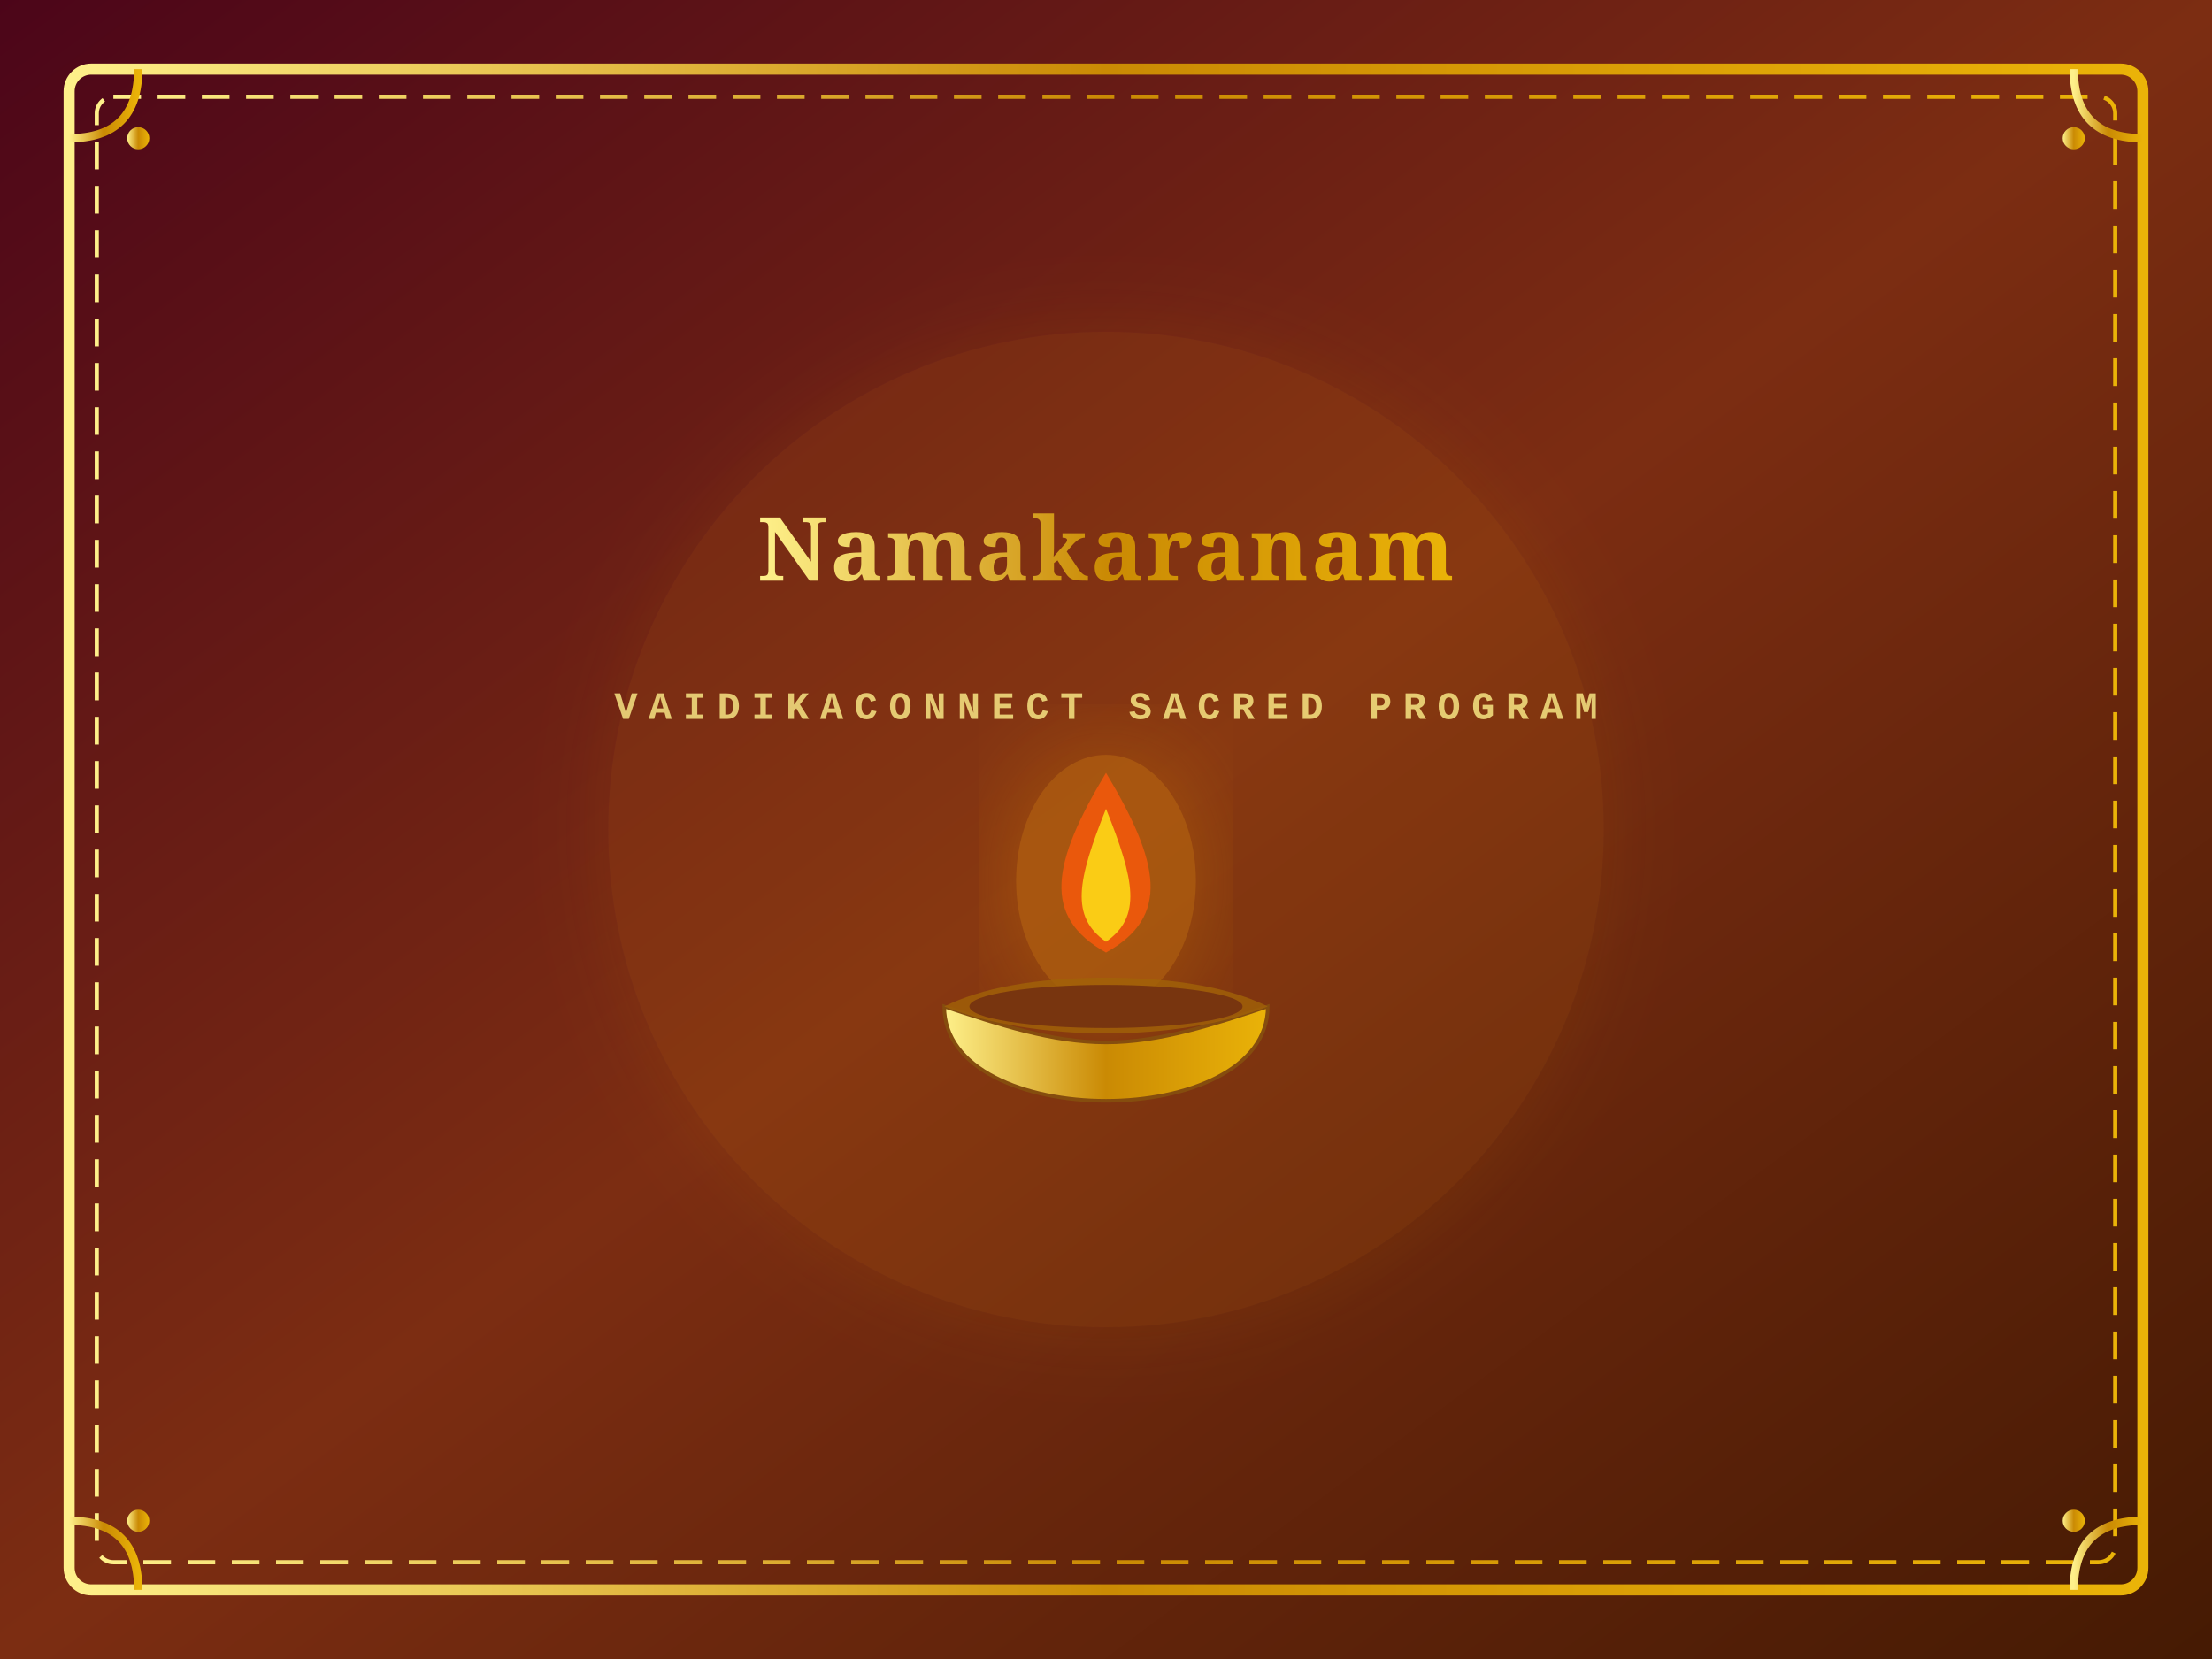
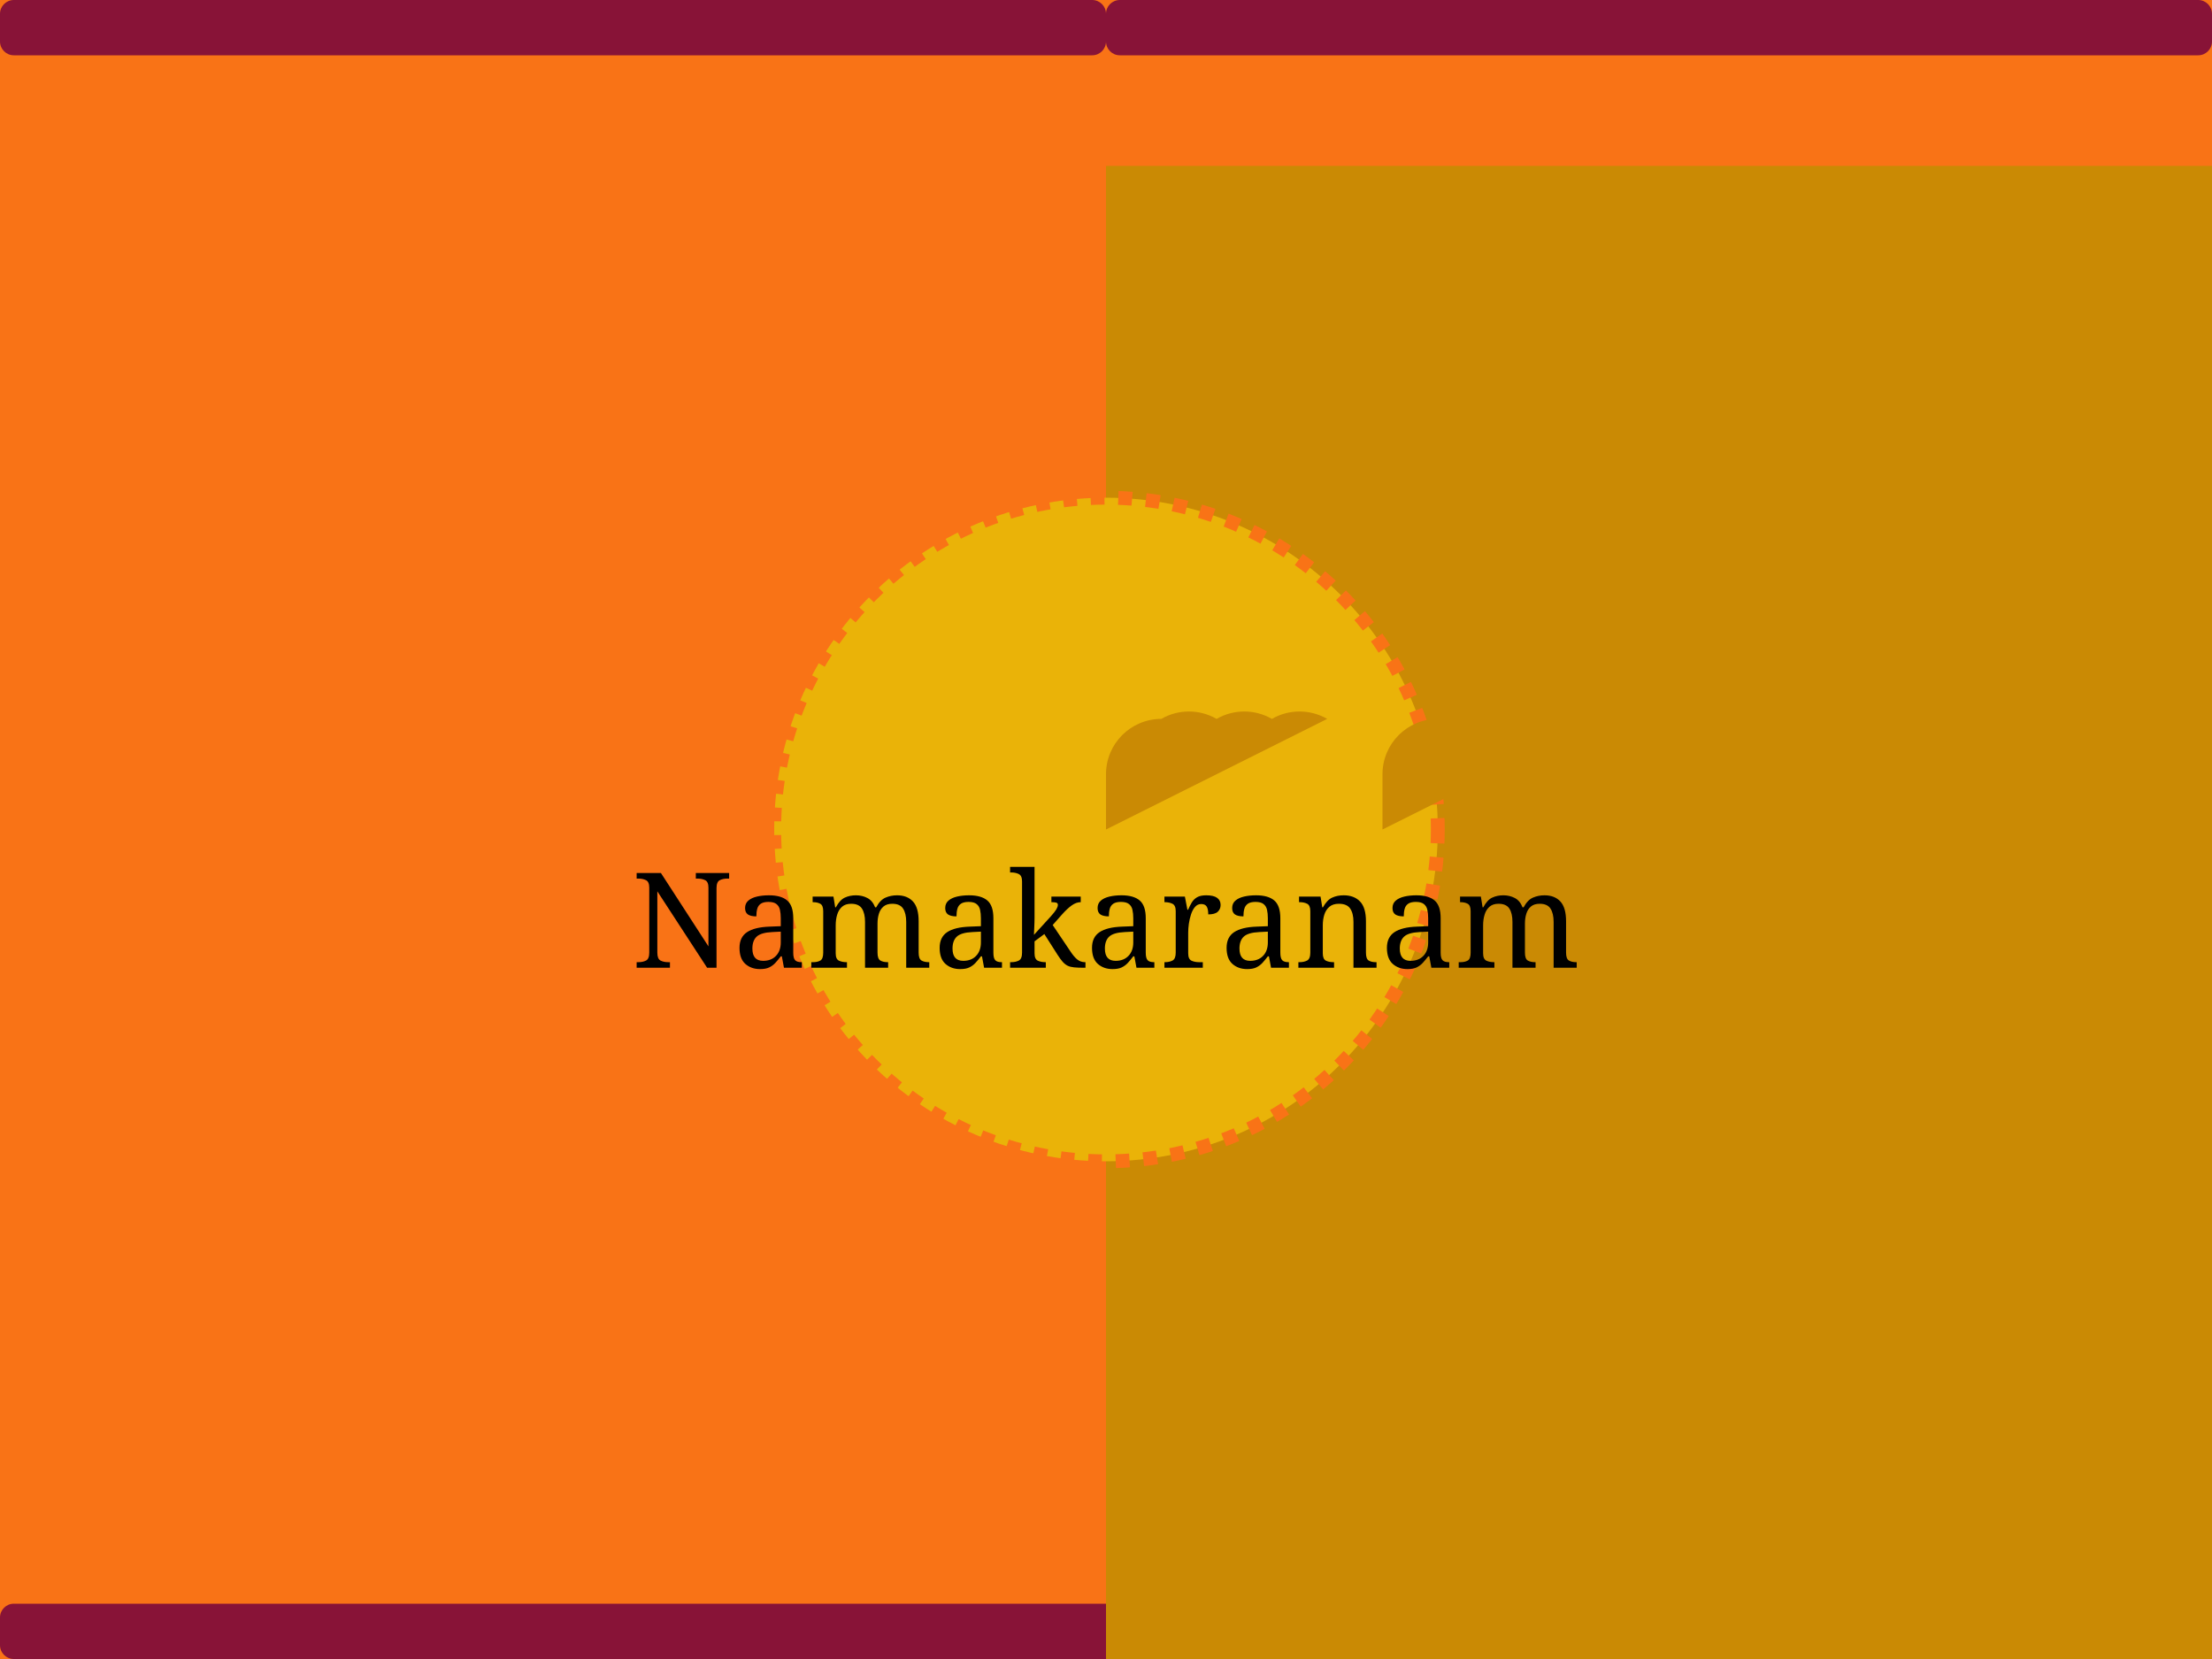
- <svg xmlns="http://www.w3.org/2000/svg" viewBox="0 0 800 600" width="100%" height="100%">
-   <defs>
-     <linearGradient id="bgGrad" x1="0%" y1="0%" x2="100%" y2="100%">
-       <stop offset="0%" stop-color="#4c0519" />
-       <stop offset="50%" stop-color="#7c2d12" />
-       <stop offset="100%" stop-color="#451a03" />
-     </linearGradient>
-     <linearGradient id="goldGrad" x1="0%" y1="0%" x2="100%" y2="0%">
-       <stop offset="0%" stop-color="#fef08a" />
-       <stop offset="50%" stop-color="#ca8a04" />
-       <stop offset="100%" stop-color="#eab308" />
-     </linearGradient>
-     <filter id="glow" x="-20%" y="-20%" width="140%" height="140%">
-       <feGaussianBlur stdDeviation="15" result="blur" />
-       <feComposite in="SourceGraphic" in2="blur" operator="over" />
-     </filter>
-   </defs>
-   <rect width="100%" height="100%" fill="url(#bgGrad)" />
-   <rect x="25" y="25" width="750" height="550" fill="none" stroke="url(#goldGrad)" stroke-width="4" rx="8" />
-   <rect x="35" y="35" width="730" height="530" fill="none" stroke="url(#goldGrad)" stroke-width="1.5" stroke-dasharray="10 6" rx="6" />
-   <path d="M25,50 Q50,50 50,25" fill="none" stroke="url(#goldGrad)" stroke-width="3" />
-   <circle cx="50" cy="50" r="4" fill="url(#goldGrad)" />
-   <path d="M775,50 Q750,50 750,25" fill="none" stroke="url(#goldGrad)" stroke-width="3" />
-   <circle cx="750" cy="50" r="4" fill="url(#goldGrad)" />
-   <path d="M25,550 Q50,550 50,575" fill="none" stroke="url(#goldGrad)" stroke-width="3" />
-   <circle cx="50" cy="550" r="4" fill="url(#goldGrad)" />
-   <path d="M775,550 Q750,550 750,575" fill="none" stroke="url(#goldGrad)" stroke-width="3" />
-   <circle cx="750" cy="550" r="4" fill="url(#goldGrad)" />
-   <circle cx="400" cy="300" r="180" fill="#f59e0b" opacity="0.1" filter="url(#glow)" />
-   <g transform="translate(400, 390) scale(1.3)">
-     <ellipse cx="0" cy="-55" rx="25" ry="35" fill="#f59e0b" opacity="0.3" filter="url(#glow)" />
-     <path d="M0,-85 C15,-60 18,-45 0,-35 C-18,-45 -15,-60 0,-85 Z" fill="#ea580c" />
-     <path d="M0,-75 C8,-55 10,-45 0,-38 C-10,-45 -8,-55 0,-75 Z" fill="#facc15" />
-     <path d="M-45,-20 C-45,15 45,15 45,-20 C30,-15 15,-10 0,-10 C-15,-10 -30,-15 -45,-20 Z" fill="url(#goldGrad)" stroke="#854d0e" stroke-width="1" />
-     <path d="M-45,-20 C-20,-10 20,-10 45,-20 C35,-25 20,-28 0,-28 C-20,-28 -35,-25 -45,-20 Z" fill="#a16207" opacity="0.8" />
-     <ellipse cx="0" cy="-20" rx="38" ry="6" fill="#78350f" />
-   </g>
-   <text x="400" y="210" text-anchor="middle" fill="url(#goldGrad)" font-family="Georgia, serif" font-size="32" font-weight="bold" letter-spacing="1">
-     Namakaranam
-   </text>
-   <text x="400" y="260" text-anchor="middle" fill="#fef08a" font-family="'Courier New', monospace" font-size="14" font-weight="bold" letter-spacing="4" opacity="0.8">
-     VAIDIKACONNECT SACRED PROGRAM
-   </text>
+ <svg viewBox="0 0 800 600" width="100%" height="100%">
+   <rect x="0" y="0" width="800" height="600" fill="#f97316" />
+   <rect x="0" y="0" width="400" height="20" rx="5" ry="5" fill="#881337" />
+   <rect x="400" y="0" width="400" height="20" rx="5" ry="5" fill="#881337" />
+   <rect x="0" y="580" width="800" height="20" rx="5" ry="5" fill="#881337" />
+   <rect x="400" y="580" width="400" height="20" rx="5" ry="5" fill="#881337" />
+   <polygon points="400,60 400,620 800,620 800,60" fill="#ca8a04" />
+   <polygon points="400,580 400,560 800,560 800,580" fill="#ca8a04" />
+   <circle cx="400" cy="300" r="120" fill="#eab308" stroke="#f97316" stroke-width="5" stroke-dasharray="5, 5" />
+   <path d="M 400 300 L 400 280 A 20 20 0 0 1 420 260 A 20 20 0 0 1 440 260 A 20 20 0 0 1 460 260 A 20 20 0 0 1 480 260 M 500 300 L 500 280 A 20 20 0 0 1 520 260 A 20 20 0 0 1 540 260 A 20 20 0 0 1 560 260 A 20 20 0 0 1 580 260 M 600 300 L 600 280 A 20 20 0 0 1 620 260 A 20 20 0 0 1 640 260 A 20 20 0 0 1 660 260 A 20 20 0 0 1 680 260 M 700 300 L 700 280 A 20 20 0 0 1 720 260 A 20 20 0 0 1 740 260 A 20 20 0 0 1 760 260 A 20 20 0 0 1 780 260" fill="#ca8a04" />
+   <text x="400" y="350" font-family="Serif" font-size="48" text-anchor="middle">Namakaranam</text>
</svg>
